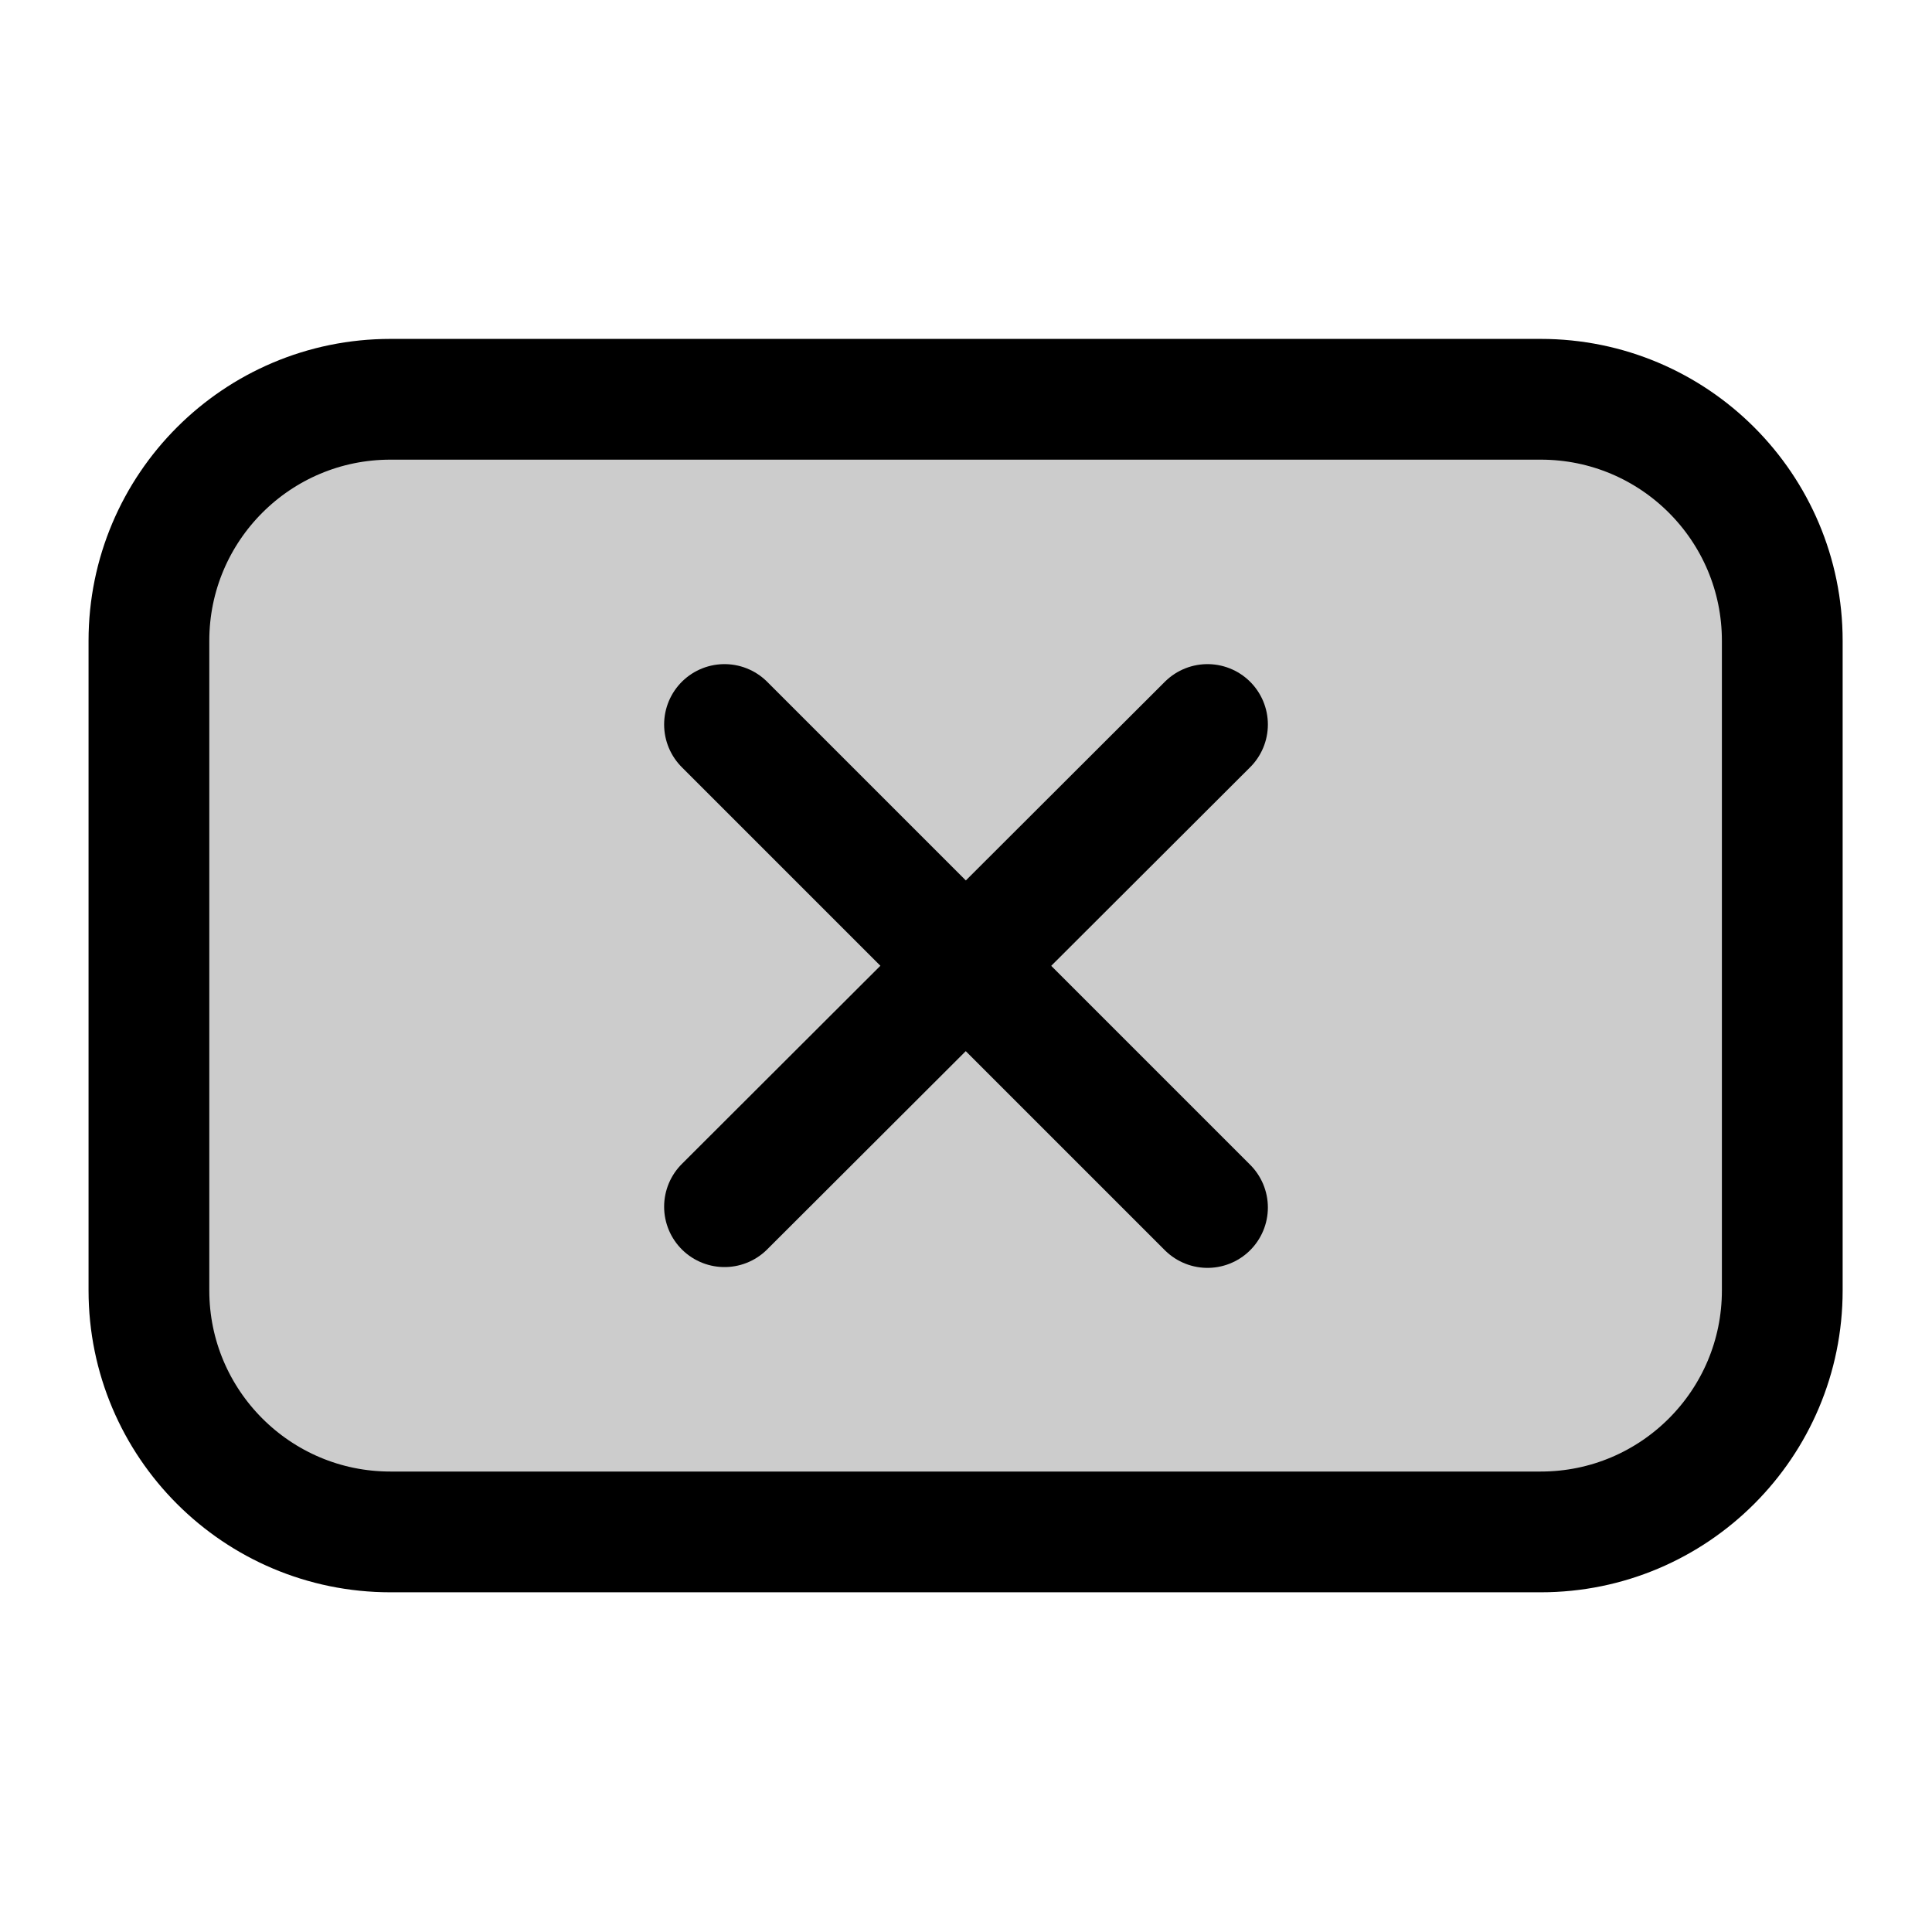
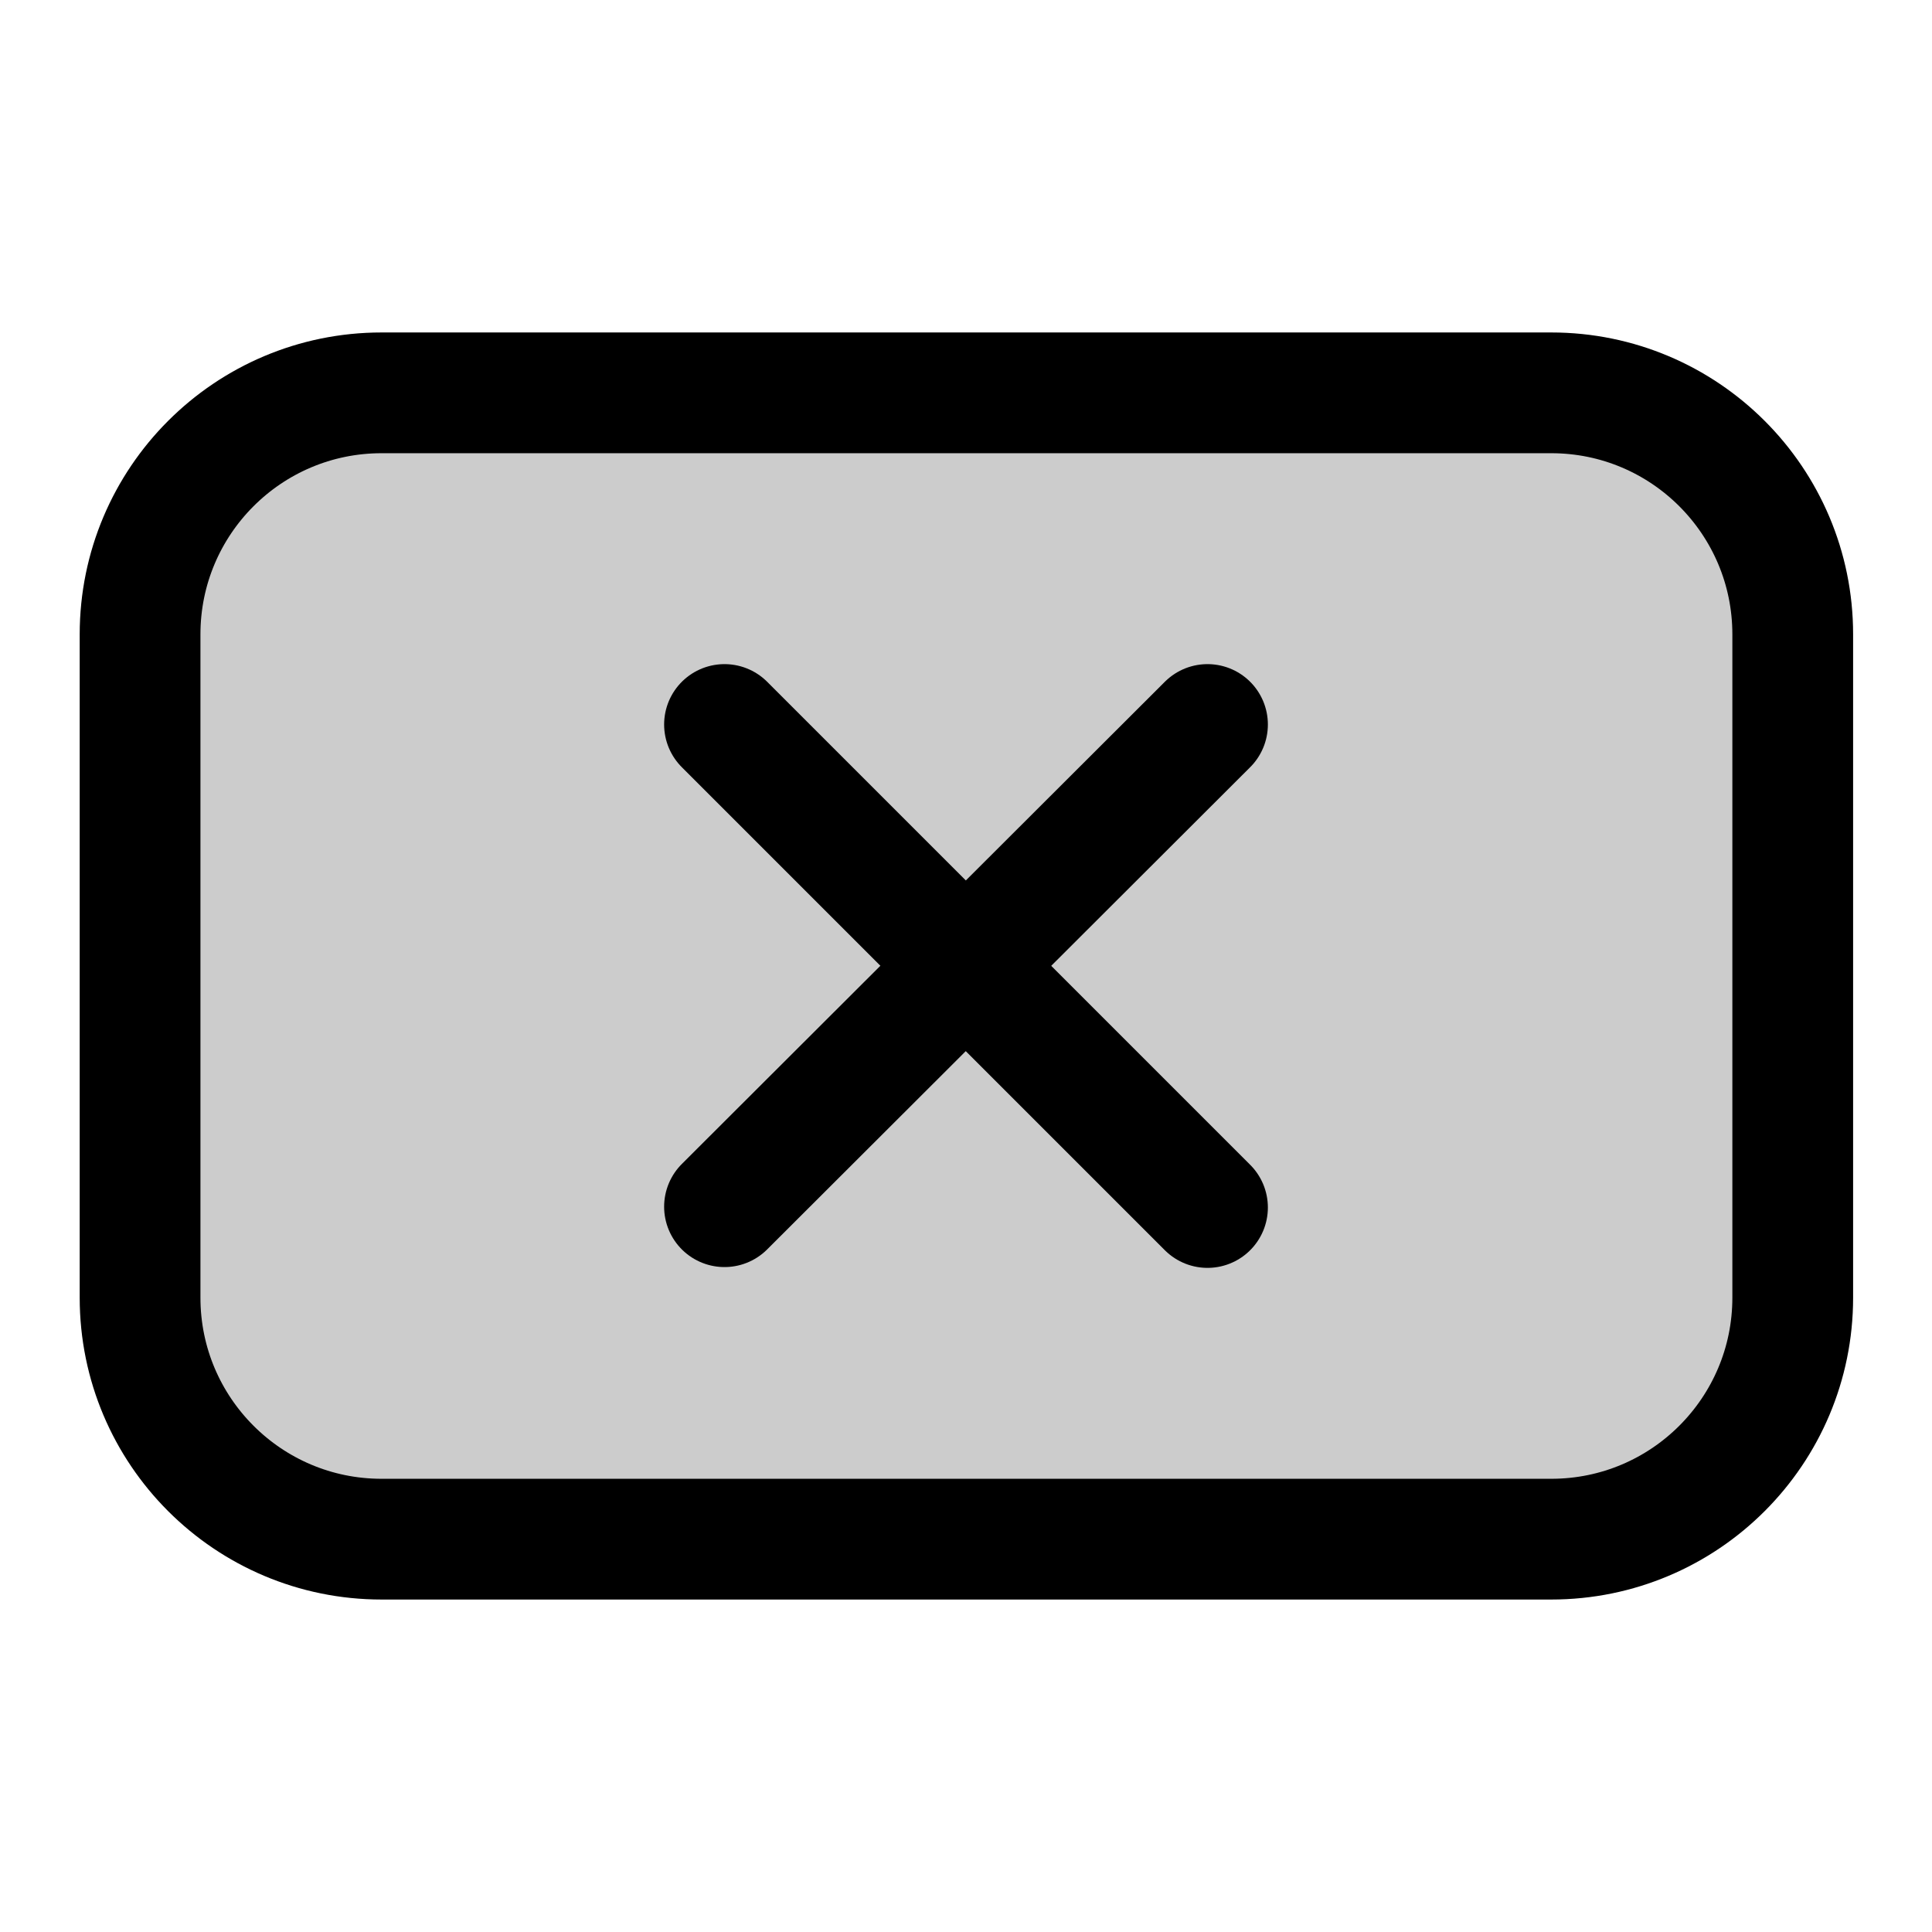
<svg xmlns="http://www.w3.org/2000/svg" width="24" height="24" viewBox="0 0 24 24" fill="none">
-   <rect opacity=".2" width="14.07" height="20.29" rx="3" transform="matrix(0 -1 -1 0 22.14 19.03)" fill="currentColor" />
-   <rect width="14.07" height="20.29" rx="3" transform="matrix(0 -1 -1 0 22.14 19.03)" stroke="currentColor" stroke-width="1.5" stroke-linecap="round" stroke-linejoin="round" />
+   <rect opacity=".2" width="14.24" height="20.53" rx="3" transform="matrix(0 -1 -1 0 22.27 19.12)" fill="currentColor" />
  <path d="M9 14.99 15 9" stroke="currentColor" stroke-width="1.5" stroke-linecap="round" stroke-linejoin="round" />
  <path d="M15 15 9 9" stroke="currentColor" stroke-width="1.5" stroke-linecap="round" stroke-linejoin="round" />
+   <rect width="14.24" height="20.53" rx="3" transform="matrix(0 -1 -1 0 22.27 19.12)" stroke="currentColor" stroke-width="1.5" stroke-linecap="round" stroke-linejoin="round" />
</svg>
